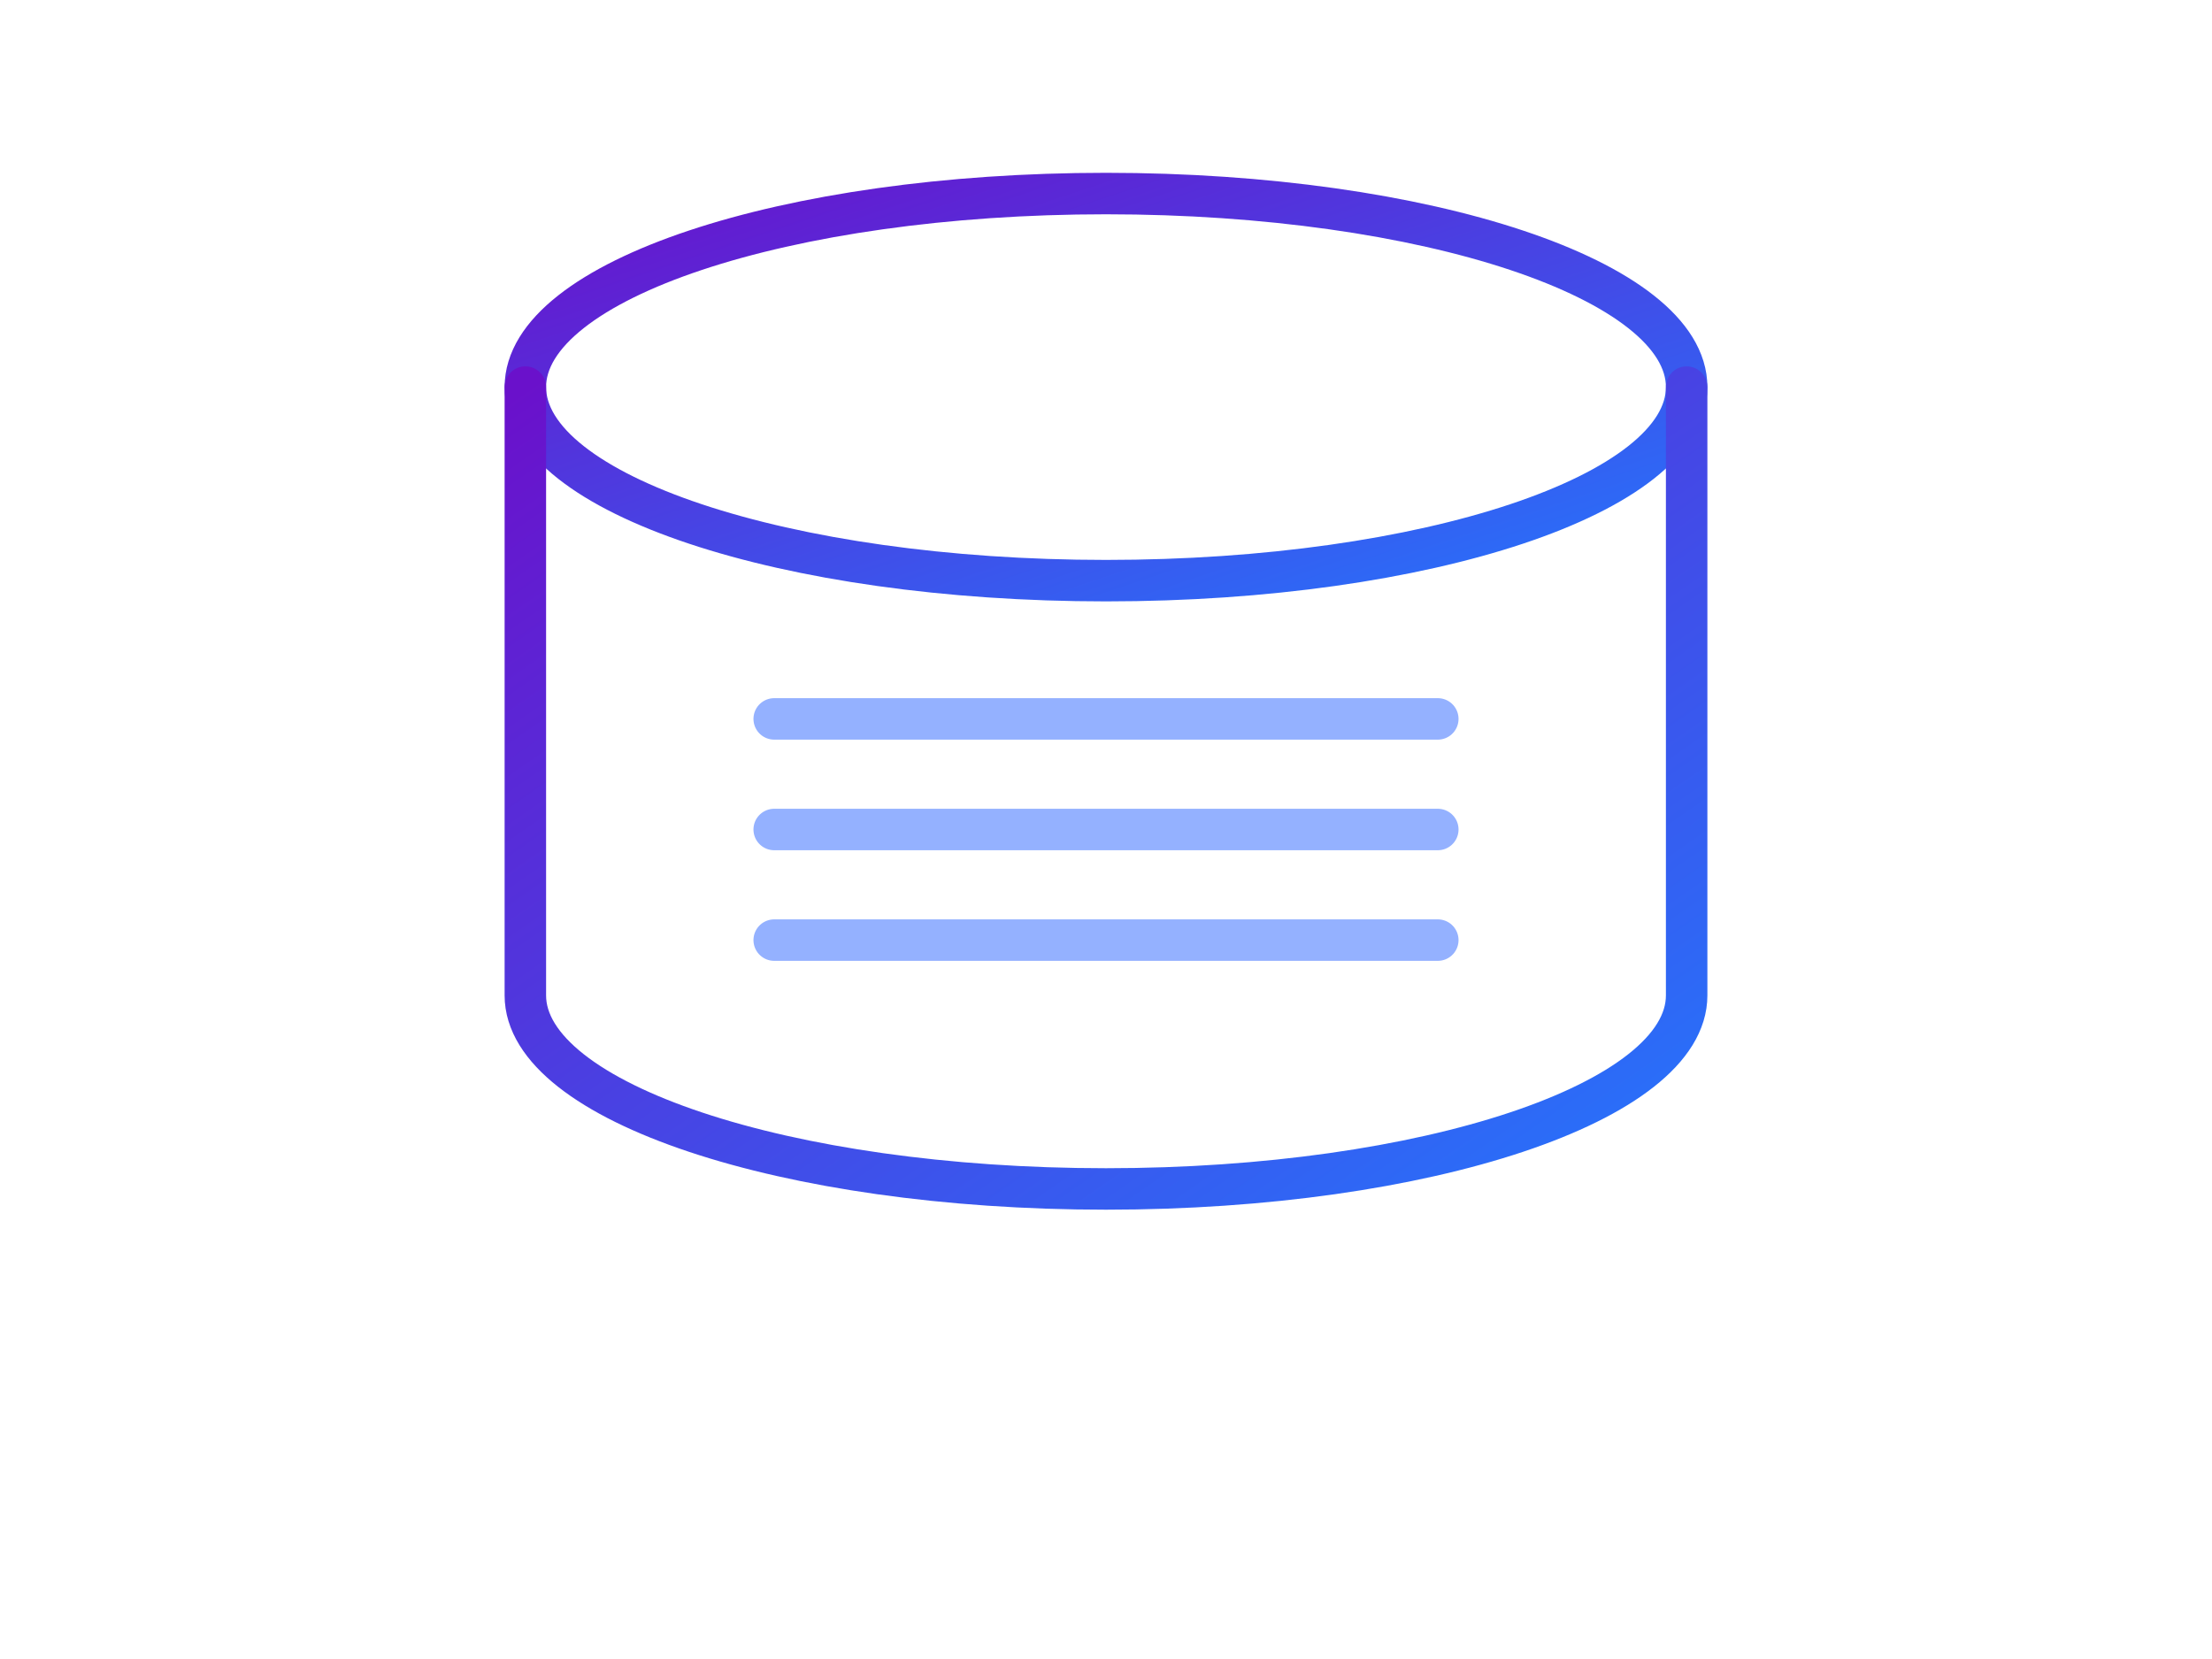
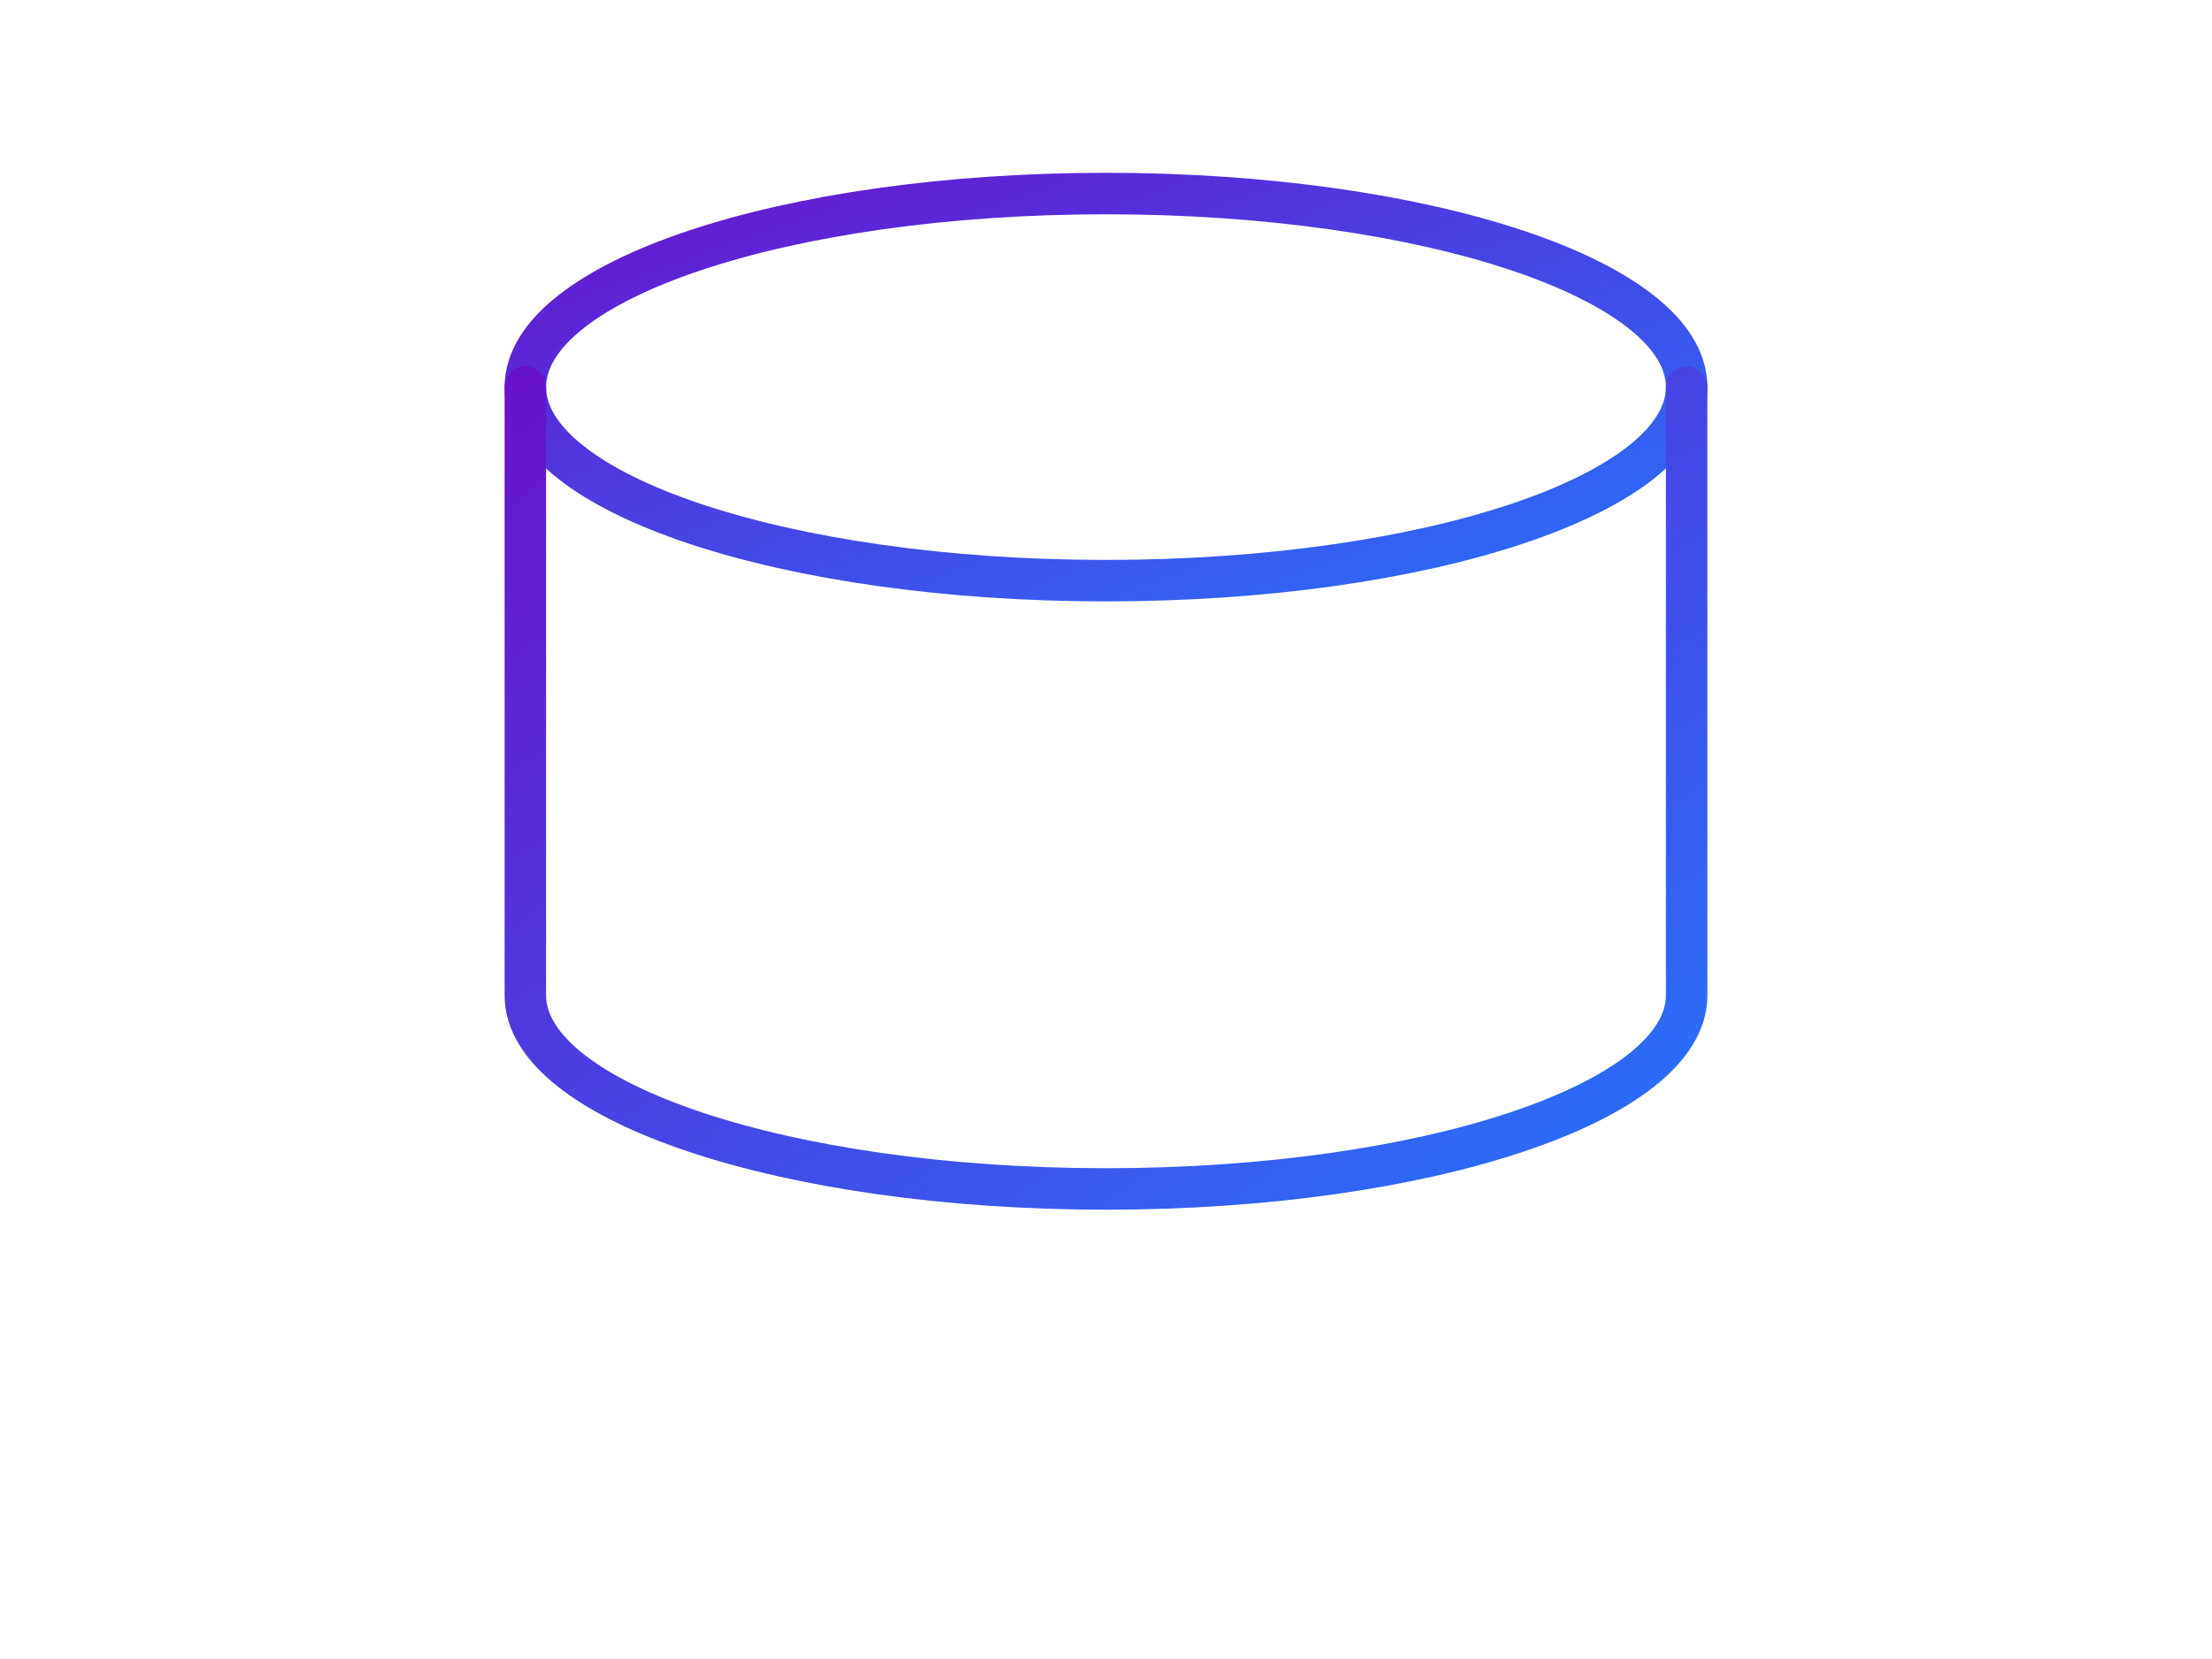
- <svg xmlns="http://www.w3.org/2000/svg" width="160" height="120" viewBox="0 0 160 120" role="img" aria-labelledby="title desc">
-   <defs>
+ <svg xmlns="http://www.w3.org/2000/svg" xmlns:xlink="http://www.w3.org/1999/xlink" width="160" height="120" viewBox="0 0 160 120" role="img" aria-labelledby="title desc" version="1.1" id="svg3">
+   <defs id="defs2">
    <linearGradient id="g" x1="0" y1="0" x2="1" y2="1">
-       <stop offset="0%" stop-color="#6a11cb" />
-       <stop offset="100%" stop-color="#2575fc" />
+       <stop offset="0%" stop-color="#6a11cb" id="stop1" />
+       <stop offset="100%" stop-color="#2575fc" id="stop2" />
    </linearGradient>
+     <linearGradient xlink:href="#g" id="linearGradient3" x1="21.788" y1="20.941" x2="73.72" y2="72.873" gradientTransform="scale(1.675247,0.596927)" gradientUnits="userSpaceOnUse" />
+     <linearGradient xlink:href="#g" id="linearGradient4" x1="30.563" y1="31.648" x2="103.412" y2="104.497" gradientTransform="scale(1.194249,0.8373467)" gradientUnits="userSpaceOnUse" />
  </defs>
-   <g fill="none" stroke-width="3" stroke-linecap="round" stroke-linejoin="round">
-     <ellipse cx="80" cy="28" rx="42" ry="14" stroke="url(#g)" />
-     <path d="M38 28v44c0 7.7 18.8 14 42 14s42-6.3 42-14V28" stroke="url(#g)" />
-     <path d="M56 52h48M56 60h48M56 68h48" stroke="#94b1ff" />
-   </g>
+   <ellipse cx="80" cy="28" rx="42" ry="14" stroke="url(#g)" id="ellipse2" style="fill:none;stroke:url(#linearGradient3);stroke-width:3;stroke-linecap:round;stroke-linejoin:round" />
+   <path d="m 38,28 v 44 c 0,7.7 18.8,14 42,14 23.2,0 42,-6.3 42,-14 V 28" stroke="url(#g)" id="path2" style="fill:none;stroke:url(#linearGradient4);stroke-width:3;stroke-linecap:round;stroke-linejoin:round" />
</svg>
